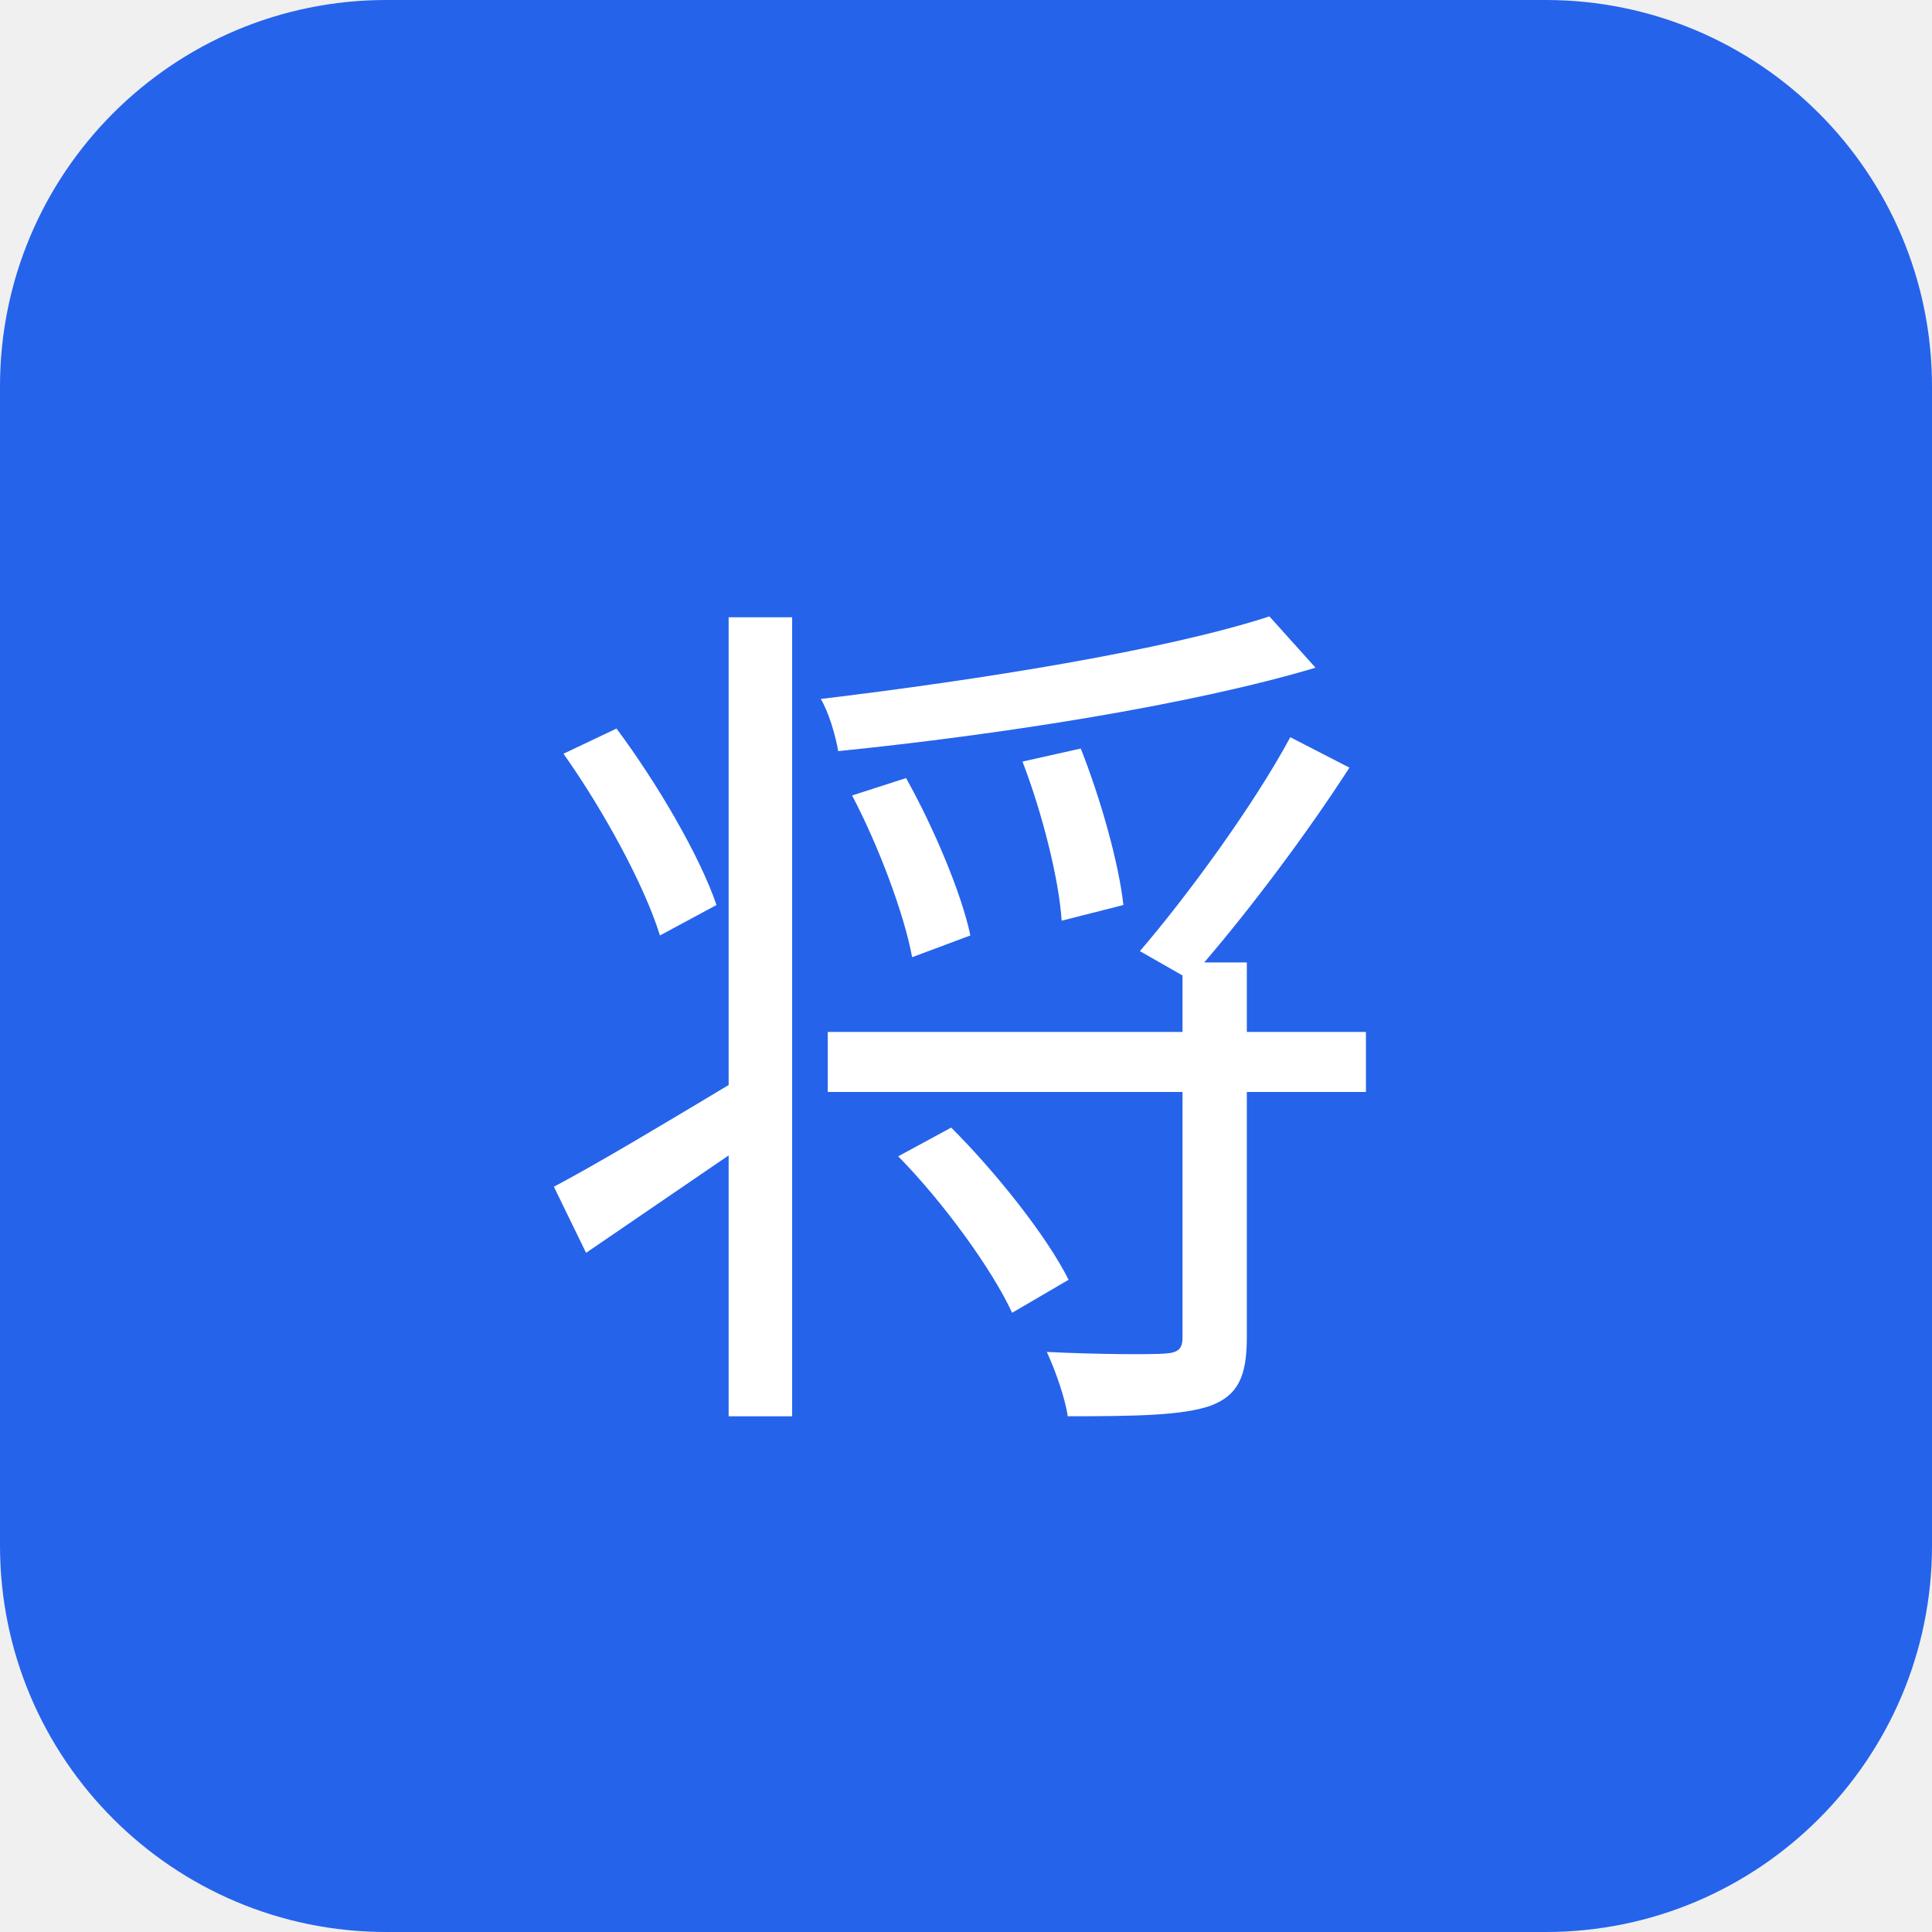
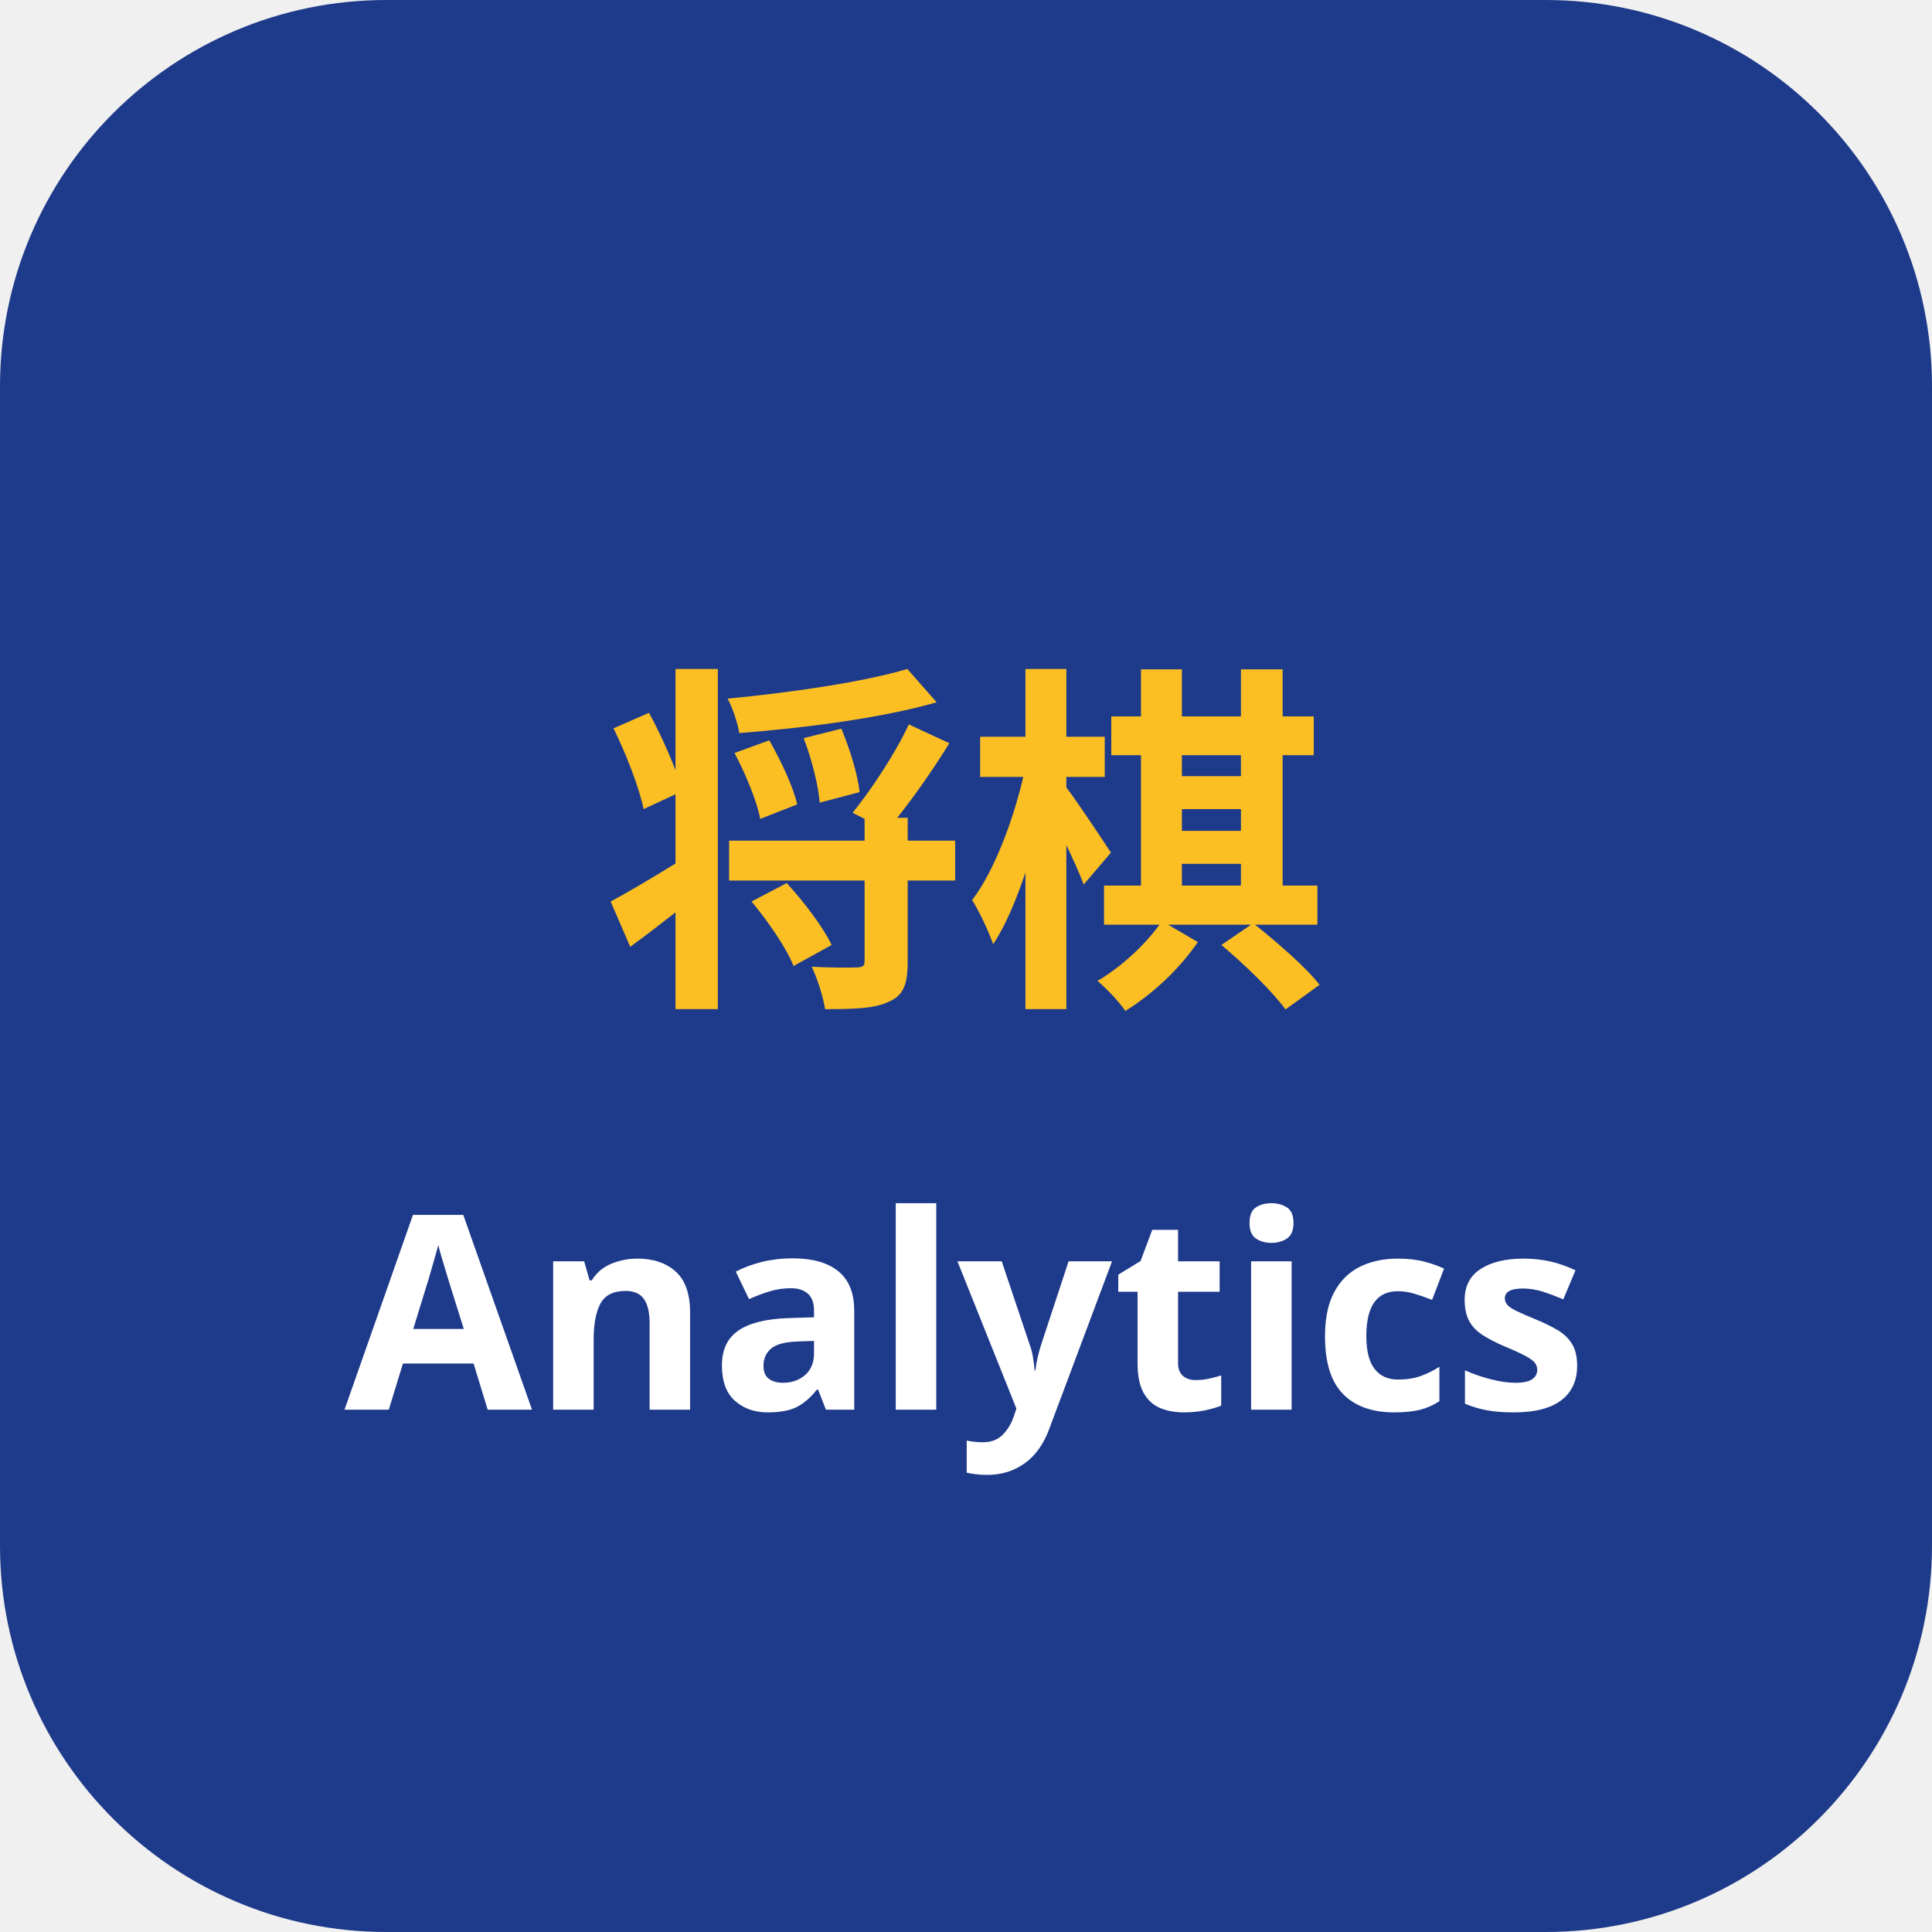
<svg xmlns="http://www.w3.org/2000/svg" width="512" height="512" viewBox="0 0 512 512">
-   <rect width="512" height="512" fill="#2563eb" rx="102.4" />
-   <text x="50%" y="54%" dominant-baseline="middle" text-anchor="middle" font-size="230.4" fill="white" font-family="sans-serif">将</text>
+   <rect width="512" height="512" fill="#1e3a8a" rx="102.4" />
+   <text x="50%" y="44%" dominant-baseline="middle" text-anchor="middle" font-size="96" fill="#fbbf24" font-family="sans-serif" font-weight="bold">将棋</text>
+   <text x="50%" y="68%" dominant-baseline="middle" text-anchor="middle" font-size="72" fill="white" font-family="sans-serif" font-weight="bold">Analytics</text>
</svg>
